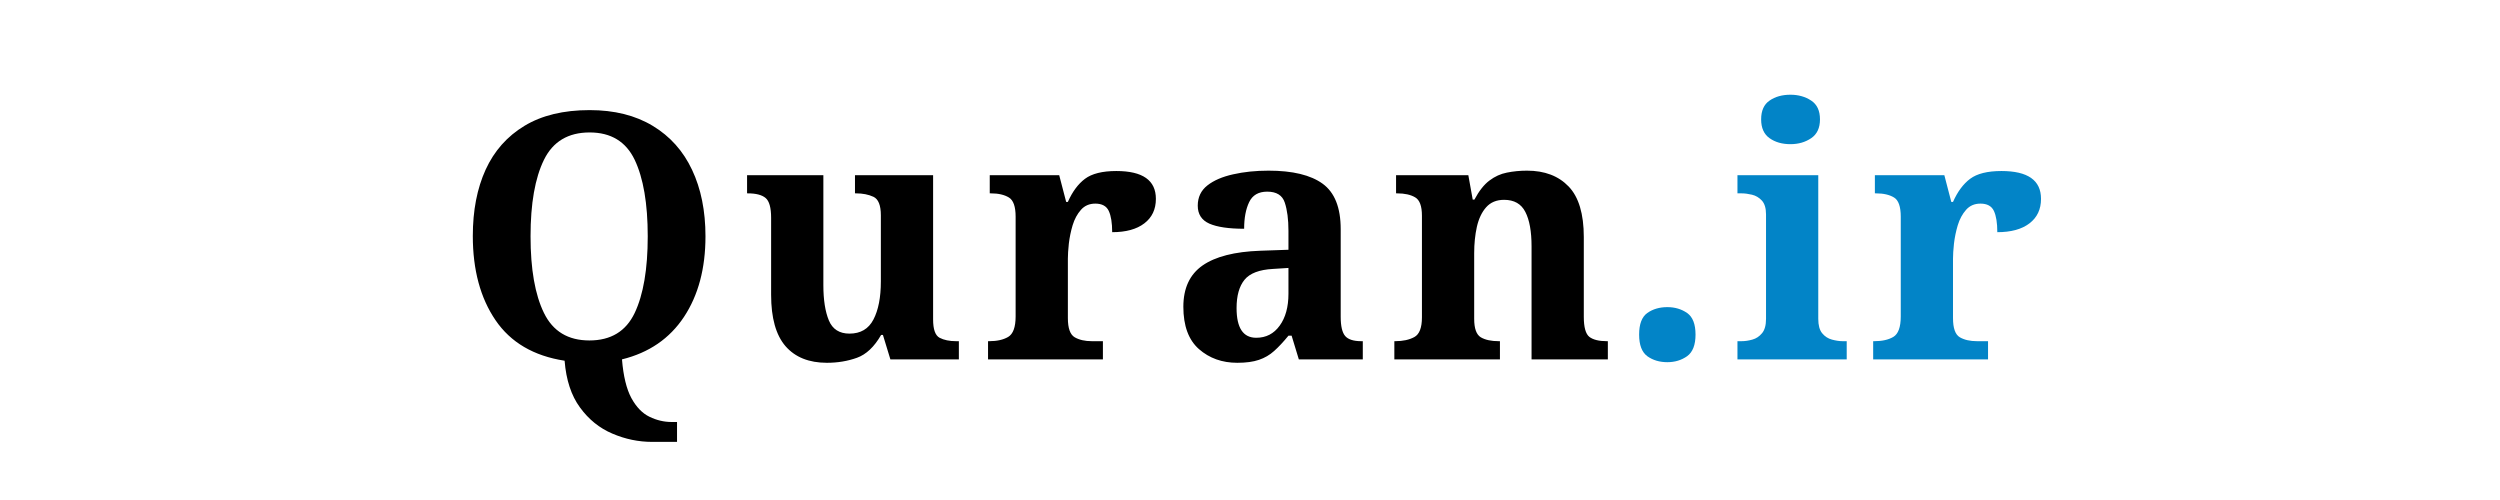
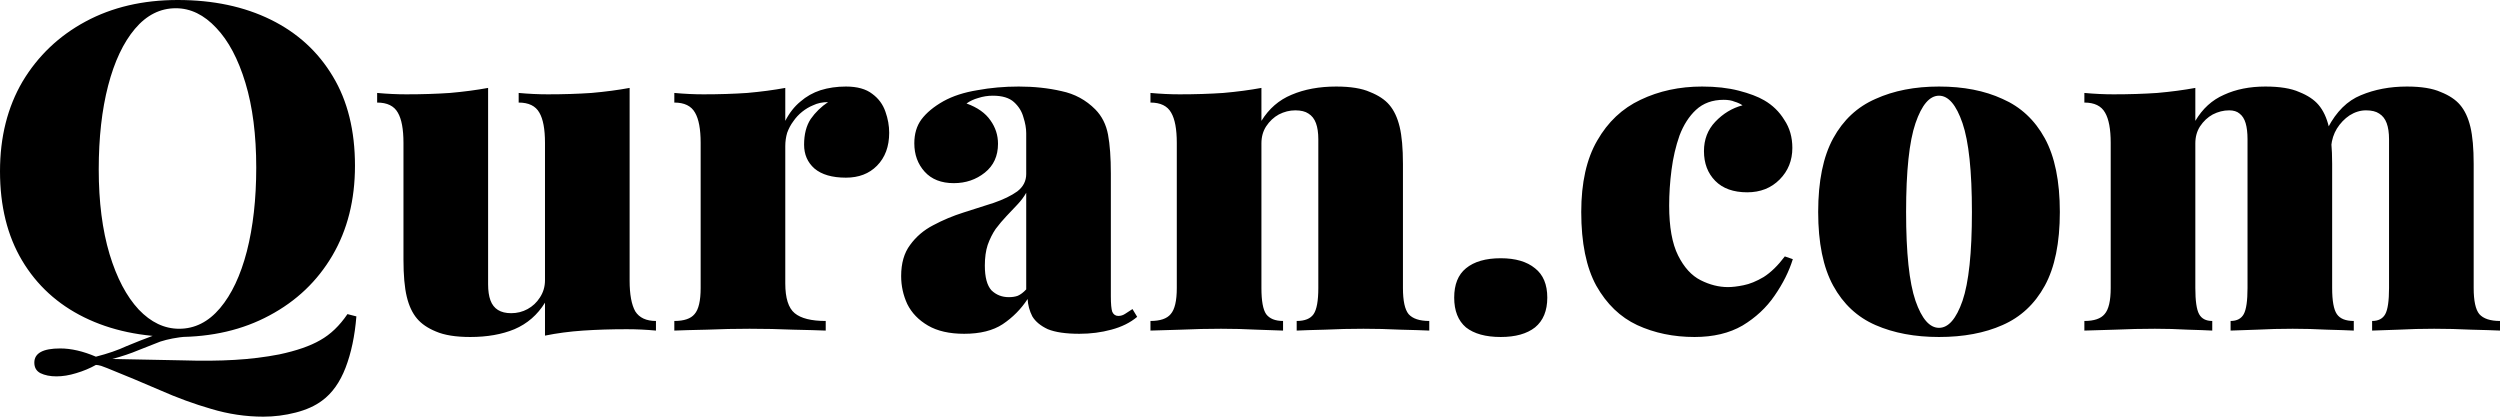
- <svg xmlns="http://www.w3.org/2000/svg" width="320" height="64" viewBox="0 0 320 64" fill="none">
-   <text direction="ltr" x="160" y="46" text-anchor="middle" font-family="'Cinzel', Georgia, serif" font-size="44" font-weight="700" letter-spacing="0.04em" fill="currentColor">Quran<tspan fill="var(--color-primary, #0284c7)" font-weight="600">.ir</tspan>
-   </text>
+ <svg xmlns="http://www.w3.org/2000/svg" width="330" height="55" viewBox="0 0 330 55" fill="none">
+   <path d="M45.864 41.462L47.043 41.764C46.836 44.343 46.36 46.599 45.616 48.533C44.871 50.467 43.837 51.918 42.513 52.885C41.602 53.569 40.444 54.093 39.037 54.456C37.63 54.819 36.203 55 34.755 55C32.438 55 30.142 54.657 27.866 53.972C25.632 53.328 23.377 52.502 21.101 51.495C18.867 50.528 16.55 49.56 14.15 48.593C13.902 48.513 13.633 48.412 13.343 48.291C13.054 48.211 12.826 48.17 12.661 48.17C11.875 48.614 11.006 48.976 10.054 49.258C9.144 49.54 8.275 49.681 7.447 49.681C6.62 49.681 5.917 49.54 5.337 49.258C4.799 48.976 4.531 48.513 4.531 47.868C4.531 46.619 5.668 45.995 7.944 45.995C9.392 45.995 10.964 46.357 12.661 47.082C14.233 46.679 15.578 46.216 16.695 45.692C17.853 45.209 19.032 44.745 20.232 44.302C21.432 43.859 22.88 43.577 24.577 43.456L24.639 44.423C23.315 44.544 22.156 44.766 21.163 45.088C20.212 45.45 19.239 45.833 18.246 46.236C17.295 46.639 16.157 47.022 14.833 47.385C18.391 47.465 21.453 47.526 24.018 47.566C26.625 47.647 28.942 47.626 30.969 47.505C33.038 47.385 35.003 47.143 36.865 46.78C39.141 46.297 40.94 45.672 42.264 44.907C43.63 44.141 44.83 42.993 45.864 41.462ZM23.459 0C28.135 0 32.231 0.866 35.748 2.599C39.265 4.332 41.995 6.83 43.94 10.093C45.885 13.317 46.857 17.245 46.857 21.879C46.857 26.392 45.864 30.341 43.878 33.725C41.892 37.11 39.12 39.749 35.562 41.643C32.045 43.537 27.99 44.483 23.397 44.483C18.722 44.483 14.626 43.617 11.109 41.885C7.592 40.152 4.862 37.654 2.917 34.39C0.972 31.126 0 27.198 0 22.604C0 18.091 0.993 14.143 2.979 10.758C5.006 7.374 7.778 4.734 11.295 2.841C14.812 0.947 18.867 0 23.459 0ZM23.211 1.088C21.143 1.088 19.343 1.995 17.812 3.808C16.281 5.621 15.102 8.119 14.274 11.302C13.447 14.485 13.033 18.172 13.033 22.363C13.033 26.634 13.509 30.361 14.46 33.544C15.412 36.687 16.695 39.124 18.308 40.857C19.922 42.549 21.701 43.396 23.646 43.396C25.714 43.396 27.514 42.489 29.045 40.676C30.576 38.863 31.755 36.364 32.583 33.181C33.41 29.958 33.824 26.271 33.824 22.121C33.824 17.81 33.348 14.082 32.396 10.94C31.445 7.797 30.162 5.379 28.549 3.687C26.935 1.954 25.156 1.088 23.211 1.088ZM83.11 11.604V37.049C83.11 38.863 83.359 40.212 83.855 41.099C84.393 41.945 85.303 42.368 86.586 42.368V43.637C85.303 43.517 84.021 43.456 82.738 43.456C80.669 43.456 78.745 43.517 76.966 43.637C75.187 43.758 73.511 43.98 71.939 44.302V39.951C70.946 41.562 69.602 42.731 67.905 43.456C66.25 44.141 64.305 44.483 62.071 44.483C60.168 44.483 58.658 44.242 57.541 43.758C56.465 43.315 55.638 42.751 55.058 42.066C54.438 41.341 53.983 40.374 53.693 39.165C53.403 37.956 53.258 36.324 53.258 34.269V18.857C53.258 17.044 53.01 15.714 52.514 14.868C52.017 13.982 51.107 13.539 49.783 13.539V12.269C51.107 12.39 52.39 12.451 53.631 12.451C55.7 12.451 57.624 12.39 59.403 12.269C61.223 12.108 62.899 11.886 64.43 11.604V37.533C64.43 38.379 64.533 39.084 64.74 39.648C64.947 40.212 65.278 40.636 65.733 40.918C66.188 41.2 66.767 41.341 67.471 41.341C68.257 41.341 68.981 41.159 69.643 40.797C70.305 40.434 70.843 39.931 71.257 39.286C71.712 38.601 71.939 37.835 71.939 36.989V18.857C71.939 17.044 71.691 15.714 71.195 14.868C70.698 13.982 69.788 13.539 68.464 13.539V12.269C69.788 12.39 71.07 12.451 72.312 12.451C74.38 12.451 76.304 12.39 78.083 12.269C79.904 12.108 81.58 11.886 83.11 11.604ZM111.663 11.423C113.153 11.423 114.311 11.745 115.139 12.39C115.966 12.995 116.546 13.78 116.877 14.747C117.208 15.674 117.373 16.601 117.373 17.527C117.373 19.341 116.835 20.791 115.76 21.879C114.725 22.927 113.36 23.451 111.663 23.451C109.843 23.451 108.457 23.048 107.505 22.242C106.595 21.436 106.14 20.388 106.14 19.099C106.14 17.729 106.429 16.601 107.009 15.714C107.629 14.828 108.395 14.082 109.305 13.478C108.56 13.478 107.898 13.619 107.319 13.901C106.823 14.103 106.347 14.385 105.892 14.747C105.436 15.11 105.043 15.533 104.713 16.017C104.381 16.46 104.113 16.963 103.906 17.527C103.74 18.091 103.657 18.676 103.657 19.28V37.412C103.657 39.346 104.071 40.656 104.899 41.341C105.726 42.026 107.091 42.368 108.995 42.368V43.637C108.043 43.597 106.616 43.557 104.713 43.517C102.851 43.436 100.927 43.396 98.941 43.396C97.079 43.396 95.196 43.436 93.293 43.517C91.39 43.557 89.962 43.597 89.011 43.637V42.368C90.293 42.368 91.183 42.066 91.68 41.462C92.217 40.857 92.486 39.709 92.486 38.017V18.857C92.486 17.044 92.238 15.714 91.742 14.868C91.245 13.982 90.335 13.539 89.011 13.539V12.269C90.335 12.39 91.617 12.451 92.859 12.451C94.927 12.451 96.851 12.39 98.63 12.269C100.451 12.108 102.127 11.886 103.657 11.604V15.956C104.195 14.908 104.857 14.062 105.643 13.418C106.429 12.733 107.319 12.229 108.312 11.907C109.346 11.584 110.463 11.423 111.663 11.423ZM127.269 44.06C125.324 44.06 123.731 43.698 122.49 42.972C121.249 42.247 120.338 41.3 119.759 40.132C119.221 38.963 118.952 37.734 118.952 36.445C118.952 34.753 119.345 33.383 120.132 32.335C120.918 31.247 121.931 30.381 123.173 29.736C124.455 29.051 125.8 28.487 127.207 28.044C128.613 27.601 129.937 27.178 131.179 26.775C132.461 26.332 133.496 25.828 134.282 25.264C135.068 24.659 135.461 23.894 135.461 22.967V17.588C135.461 16.943 135.337 16.238 135.089 15.473C134.882 14.707 134.468 14.042 133.847 13.478C133.227 12.914 132.296 12.632 131.054 12.632C130.392 12.632 129.751 12.733 129.131 12.934C128.551 13.095 128.034 13.337 127.579 13.659C129.027 14.183 130.082 14.929 130.744 15.896C131.406 16.822 131.737 17.85 131.737 18.978C131.737 20.59 131.158 21.859 129.999 22.786C128.841 23.712 127.476 24.176 125.903 24.176C124.248 24.176 122.966 23.672 122.055 22.665C121.145 21.657 120.69 20.409 120.69 18.918C120.69 17.669 121 16.621 121.621 15.775C122.283 14.888 123.255 14.082 124.538 13.357C125.779 12.672 127.269 12.189 129.006 11.907C130.744 11.584 132.565 11.423 134.468 11.423C136.495 11.423 138.378 11.624 140.116 12.027C141.853 12.39 143.343 13.196 144.584 14.445C145.453 15.332 146.011 16.44 146.26 17.769C146.508 19.099 146.632 20.811 146.632 22.907V39.104C146.632 40.112 146.694 40.797 146.818 41.159C146.984 41.522 147.253 41.703 147.625 41.703C147.956 41.703 148.266 41.602 148.556 41.401C148.887 41.2 149.197 40.998 149.487 40.797L150.108 41.824C149.197 42.59 148.06 43.154 146.694 43.517C145.37 43.879 143.963 44.06 142.474 44.06C140.695 44.06 139.309 43.859 138.316 43.456C137.364 43.013 136.681 42.449 136.268 41.764C135.895 41.038 135.688 40.273 135.647 39.467C134.778 40.797 133.682 41.905 132.358 42.791C131.075 43.637 129.379 44.06 127.269 44.06ZM133.165 39.225C133.62 39.225 134.013 39.165 134.344 39.044C134.716 38.883 135.089 38.601 135.461 38.198V25.445C135.171 25.969 134.778 26.493 134.282 27.017C133.826 27.5 133.351 28.004 132.854 28.527C132.358 29.051 131.882 29.615 131.427 30.22C131.013 30.824 130.661 31.529 130.372 32.335C130.124 33.101 129.999 34.007 129.999 35.055C129.999 36.586 130.289 37.674 130.868 38.319C131.489 38.923 132.254 39.225 133.165 39.225ZM176.376 11.423C178.278 11.423 179.768 11.665 180.844 12.148C181.962 12.592 182.809 13.156 183.389 13.841C184.01 14.566 184.464 15.533 184.754 16.742C185.043 17.951 185.189 19.582 185.189 21.637V38.017C185.189 39.709 185.437 40.857 185.934 41.462C186.47 42.066 187.381 42.368 188.664 42.368V43.637C187.836 43.597 186.574 43.557 184.878 43.517C183.223 43.436 181.589 43.396 179.976 43.396C178.238 43.396 176.54 43.436 174.886 43.517C173.231 43.557 171.99 43.597 171.163 43.637V42.368C172.238 42.368 172.983 42.066 173.397 41.462C173.81 40.857 174.018 39.709 174.018 38.017V18.374C174.018 17.527 173.914 16.822 173.707 16.258C173.499 15.694 173.169 15.271 172.714 14.989C172.3 14.707 171.721 14.566 170.977 14.566C170.232 14.566 169.507 14.747 168.804 15.11C168.142 15.473 167.583 15.996 167.129 16.681C166.714 17.326 166.508 18.071 166.508 18.918V38.017C166.508 39.709 166.714 40.857 167.129 41.462C167.583 42.066 168.328 42.368 169.363 42.368V43.637C168.576 43.597 167.417 43.557 165.887 43.517C164.356 43.436 162.784 43.396 161.171 43.396C159.433 43.396 157.674 43.436 155.895 43.517C154.116 43.557 152.771 43.597 151.861 43.637V42.368C153.143 42.368 154.033 42.066 154.53 41.462C155.067 40.857 155.337 39.709 155.337 38.017V18.857C155.337 17.044 155.089 15.714 154.592 14.868C154.095 13.982 153.185 13.539 151.861 13.539V12.269C153.185 12.39 154.467 12.451 155.709 12.451C157.777 12.451 159.701 12.39 161.481 12.269C163.301 12.108 164.977 11.886 166.508 11.604V15.956C167.501 14.344 168.825 13.196 170.48 12.511C172.176 11.786 174.142 11.423 176.376 11.423ZM198.098 34.088C200.042 34.088 201.551 34.531 202.628 35.418C203.704 36.264 204.242 37.553 204.242 39.286C204.242 41.018 203.704 42.328 202.628 43.214C201.551 44.06 200.042 44.483 198.098 44.483C196.112 44.483 194.58 44.06 193.505 43.214C192.47 42.328 191.954 41.018 191.954 39.286C191.954 37.553 192.47 36.264 193.505 35.418C194.58 34.531 196.112 34.088 198.098 34.088ZM224.674 11.423C226.494 11.423 228.108 11.604 229.515 11.967C230.921 12.33 232.038 12.753 232.867 13.236C233.984 13.881 234.873 14.747 235.535 15.835C236.238 16.883 236.59 18.112 236.59 19.522C236.59 21.174 236.032 22.564 234.915 23.692C233.797 24.821 232.37 25.385 230.632 25.385C228.811 25.385 227.405 24.881 226.412 23.874C225.419 22.866 224.923 21.557 224.923 19.945C224.923 18.414 225.419 17.125 226.412 16.077C227.445 14.989 228.646 14.264 230.012 13.901C229.722 13.7 229.369 13.539 228.957 13.418C228.584 13.256 228.108 13.176 227.529 13.176C226.04 13.176 224.819 13.619 223.867 14.505C222.957 15.352 222.232 16.48 221.695 17.89C221.199 19.3 220.847 20.811 220.64 22.423C220.432 24.035 220.33 25.606 220.33 27.137C220.33 29.958 220.722 32.154 221.509 33.725C222.294 35.297 223.287 36.385 224.488 36.989C225.687 37.593 226.887 37.896 228.088 37.896C228.666 37.896 229.349 37.815 230.136 37.654C230.963 37.493 231.852 37.13 232.804 36.566C233.756 35.962 234.686 35.055 235.597 33.846L236.652 34.209C236.156 35.821 235.349 37.432 234.232 39.044C233.155 40.615 231.749 41.925 230.012 42.972C228.274 43.98 226.164 44.483 223.681 44.483C220.909 44.483 218.384 43.96 216.11 42.912C213.875 41.864 212.076 40.132 210.71 37.714C209.385 35.297 208.724 32.053 208.724 27.983C208.724 24.115 209.427 20.973 210.834 18.555C212.24 16.097 214.144 14.304 216.544 13.176C218.985 12.007 221.695 11.423 224.674 11.423ZM255.949 11.423C259.176 11.423 261.969 11.967 264.327 13.055C266.726 14.103 268.588 15.835 269.913 18.253C271.236 20.67 271.899 23.914 271.899 27.983C271.899 32.053 271.236 35.297 269.913 37.714C268.588 40.132 266.726 41.864 264.327 42.912C261.969 43.96 259.176 44.483 255.949 44.483C252.762 44.483 249.969 43.96 247.571 42.912C245.17 41.864 243.308 40.132 241.985 37.714C240.66 35.297 239.999 32.053 239.999 27.983C239.999 23.914 240.66 20.67 241.985 18.253C243.308 15.835 245.17 14.103 247.571 13.055C249.969 11.967 252.762 11.423 255.949 11.423ZM255.949 12.632C254.708 12.632 253.673 13.841 252.846 16.258C252.017 18.676 251.605 22.584 251.605 27.983C251.605 33.383 252.017 37.291 252.846 39.709C253.673 42.086 254.708 43.275 255.949 43.275C257.19 43.275 258.224 42.086 259.052 39.709C259.879 37.291 260.293 33.383 260.293 27.983C260.293 22.584 259.879 18.676 259.052 16.258C258.224 13.841 257.19 12.632 255.949 12.632ZM299.031 11.423C300.933 11.423 302.423 11.665 303.499 12.148C304.617 12.592 305.464 13.156 306.044 13.841C306.665 14.566 307.119 15.533 307.409 16.742C307.698 17.951 307.844 19.582 307.844 21.637V38.017C307.844 39.709 308.05 40.857 308.464 41.462C308.877 42.066 309.622 42.368 310.699 42.368V43.637C309.912 43.597 308.733 43.557 307.161 43.517C305.63 43.436 304.12 43.396 302.631 43.396C301.017 43.396 299.444 43.436 297.914 43.517C296.382 43.557 295.223 43.597 294.438 43.637V42.368C295.265 42.368 295.844 42.066 296.176 41.462C296.507 40.857 296.673 39.709 296.673 38.017V18.374C296.673 17.527 296.589 16.822 296.424 16.258C296.258 15.694 295.99 15.271 295.618 14.989C295.286 14.707 294.831 14.566 294.252 14.566C293.507 14.566 292.783 14.747 292.08 15.11C291.418 15.473 290.859 15.996 290.404 16.681C289.99 17.326 289.784 18.071 289.784 18.918V38.017C289.784 39.709 289.948 40.857 290.28 41.462C290.611 42.066 291.189 42.368 292.018 42.368V43.637C291.314 43.597 290.238 43.557 288.791 43.517C287.383 43.436 285.936 43.396 284.446 43.396C282.709 43.396 280.949 43.436 279.171 43.517C277.391 43.557 276.046 43.597 275.137 43.637V42.368C276.419 42.368 277.309 42.066 277.806 41.462C278.343 40.857 278.613 39.709 278.613 38.017V18.857C278.613 17.044 278.364 15.714 277.868 14.868C277.371 13.982 276.461 13.539 275.137 13.539V12.269C276.461 12.39 277.744 12.451 278.985 12.451C281.053 12.451 282.977 12.39 284.757 12.269C286.577 12.108 288.252 11.886 289.784 11.604V15.956C290.735 14.344 291.996 13.196 293.569 12.511C295.141 11.786 296.961 11.423 299.031 11.423ZM317.712 11.423C319.614 11.423 321.103 11.665 322.18 12.148C323.297 12.592 324.144 13.156 324.725 13.841C325.345 14.566 325.8 15.533 326.09 16.742C326.379 17.951 326.525 19.582 326.525 21.637V38.017C326.525 39.709 326.773 40.857 327.269 41.462C327.806 42.066 328.717 42.368 330 42.368V43.637C329.171 43.597 327.91 43.557 326.214 43.517C324.559 43.436 322.925 43.396 321.311 43.396C319.698 43.396 318.124 43.436 316.595 43.517C315.063 43.557 313.904 43.597 313.119 43.637V42.368C313.946 42.368 314.525 42.066 314.857 41.462C315.187 40.857 315.353 39.709 315.353 38.017V18.374C315.353 17.527 315.249 16.822 315.043 16.258C314.835 15.694 314.505 15.271 314.05 14.989C313.636 14.707 313.057 14.566 312.312 14.566C311.568 14.566 310.843 14.788 310.14 15.231C309.478 15.674 308.919 16.258 308.464 16.983C308.05 17.668 307.802 18.434 307.72 19.28L307.285 16.863C308.402 14.727 309.85 13.297 311.63 12.571C313.45 11.806 315.477 11.423 317.712 11.423Z" fill="currentColor" />
</svg>
